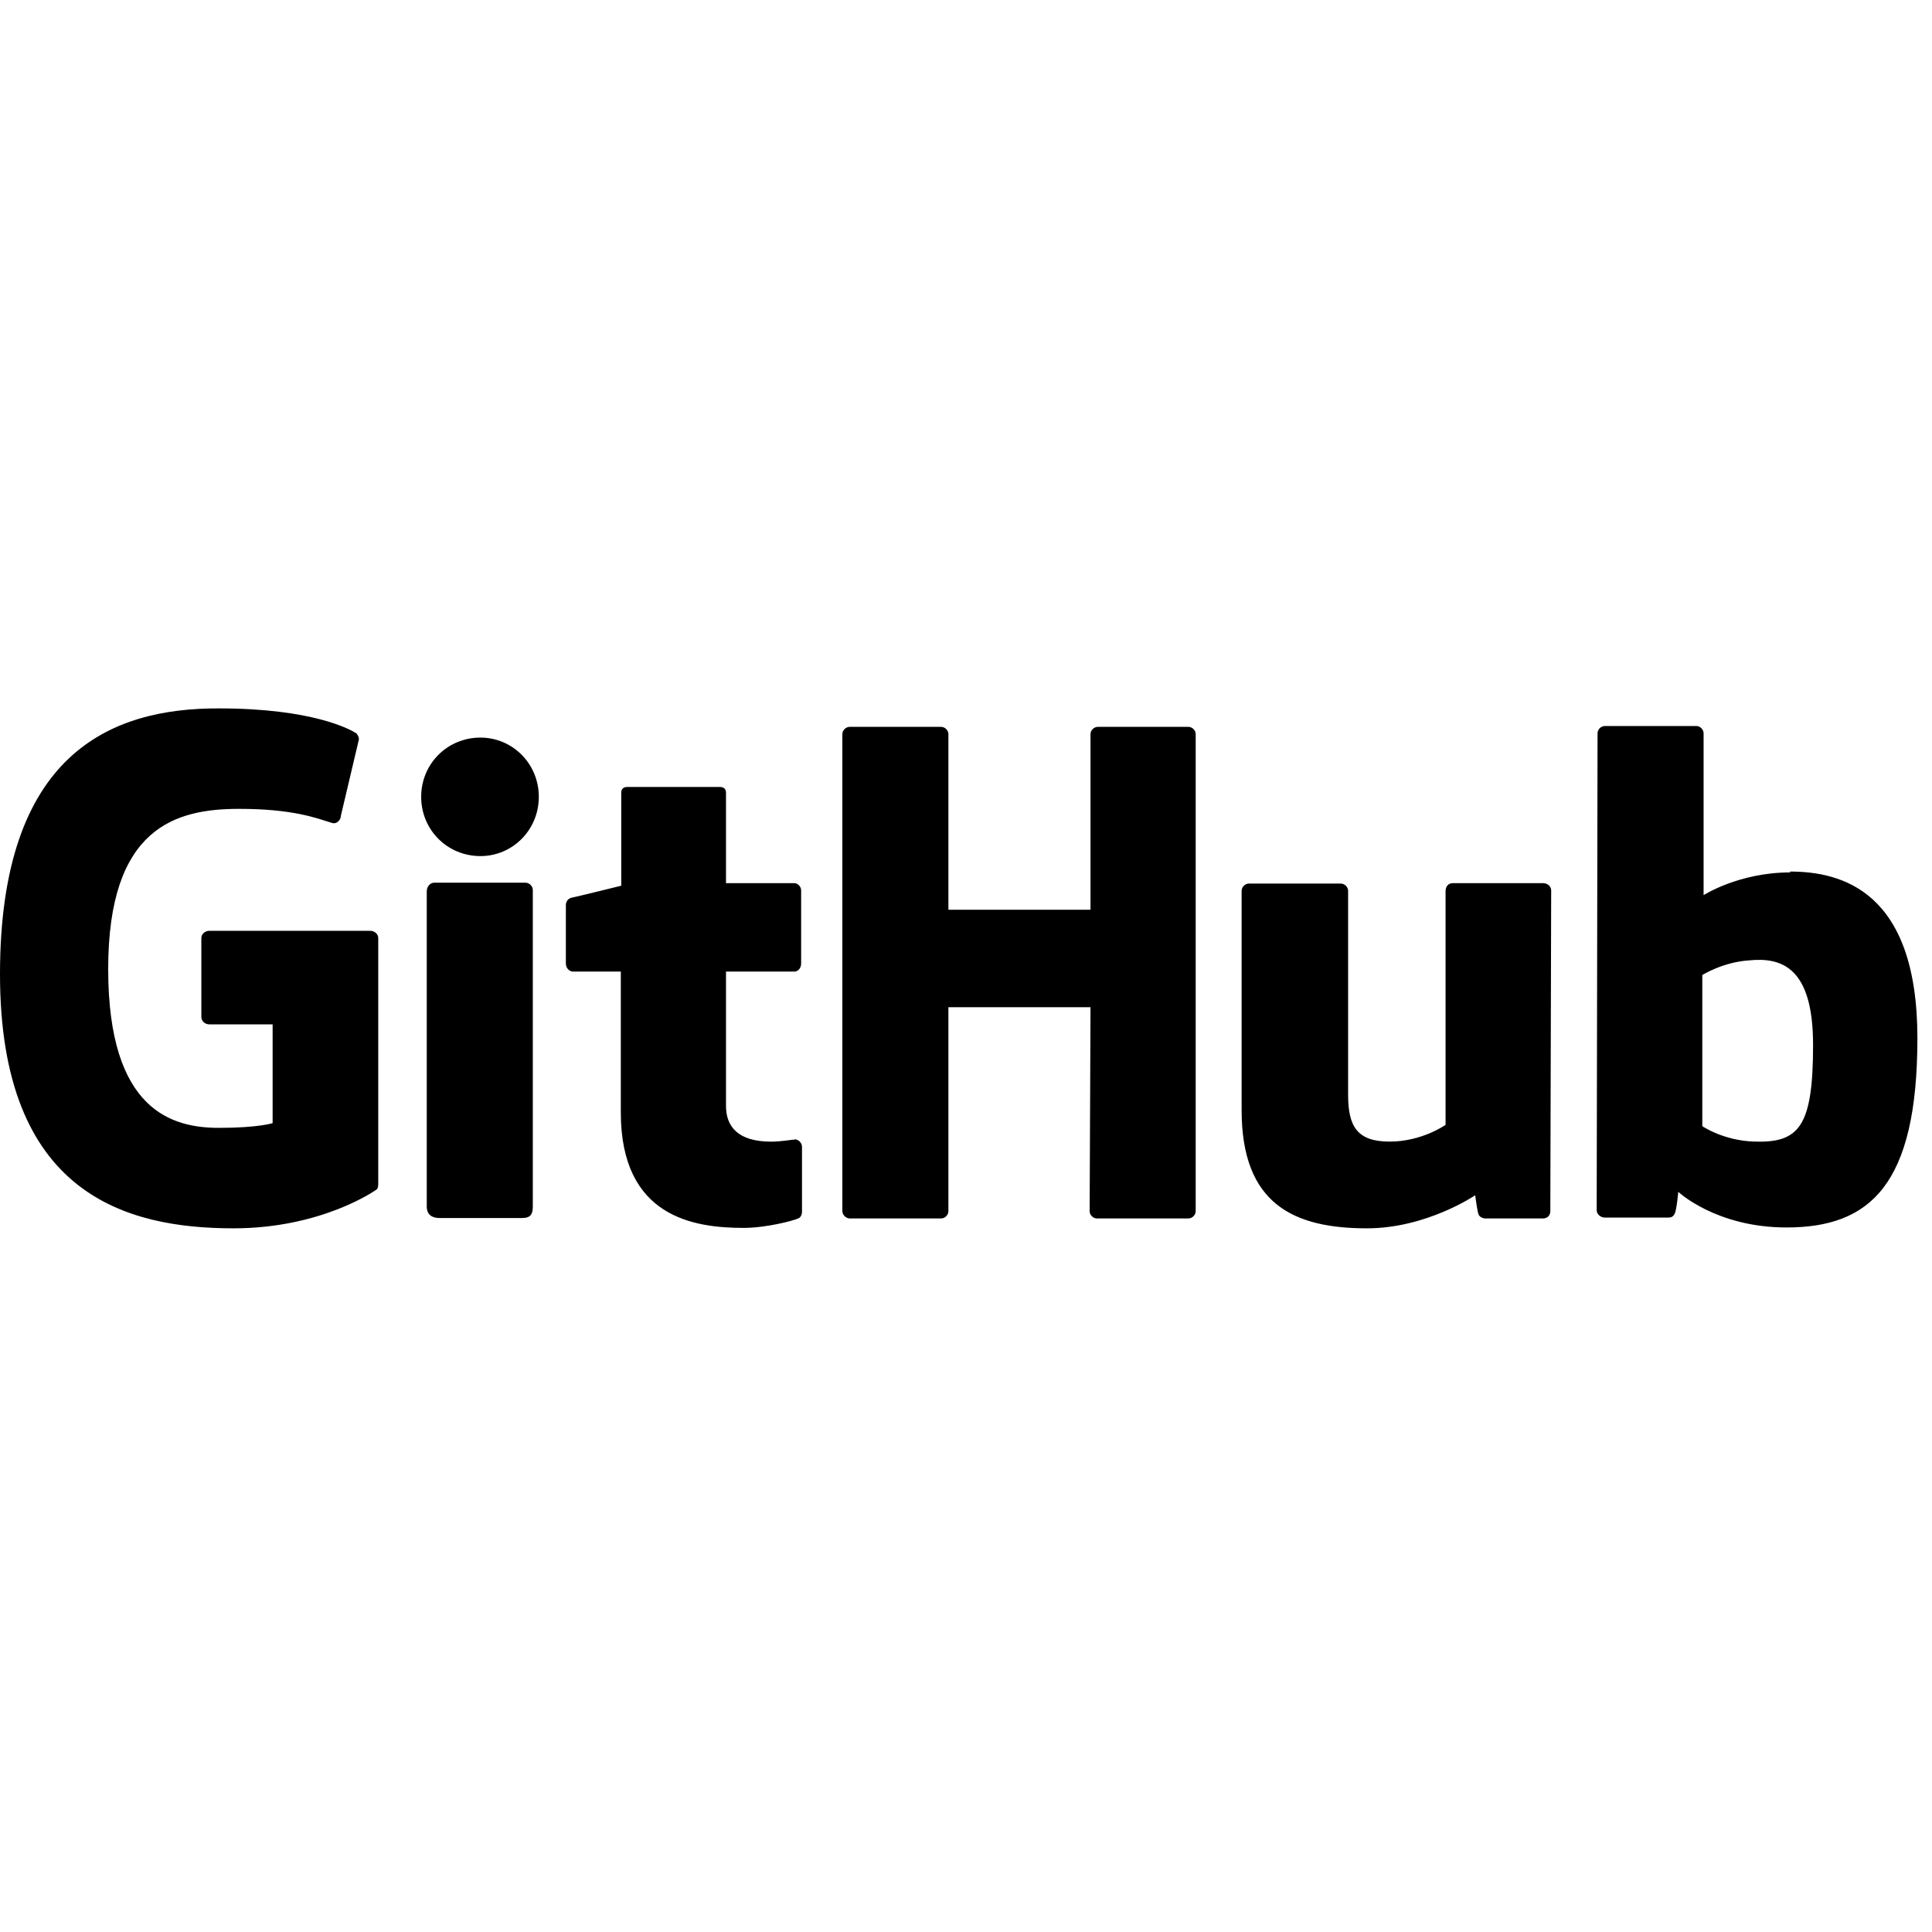
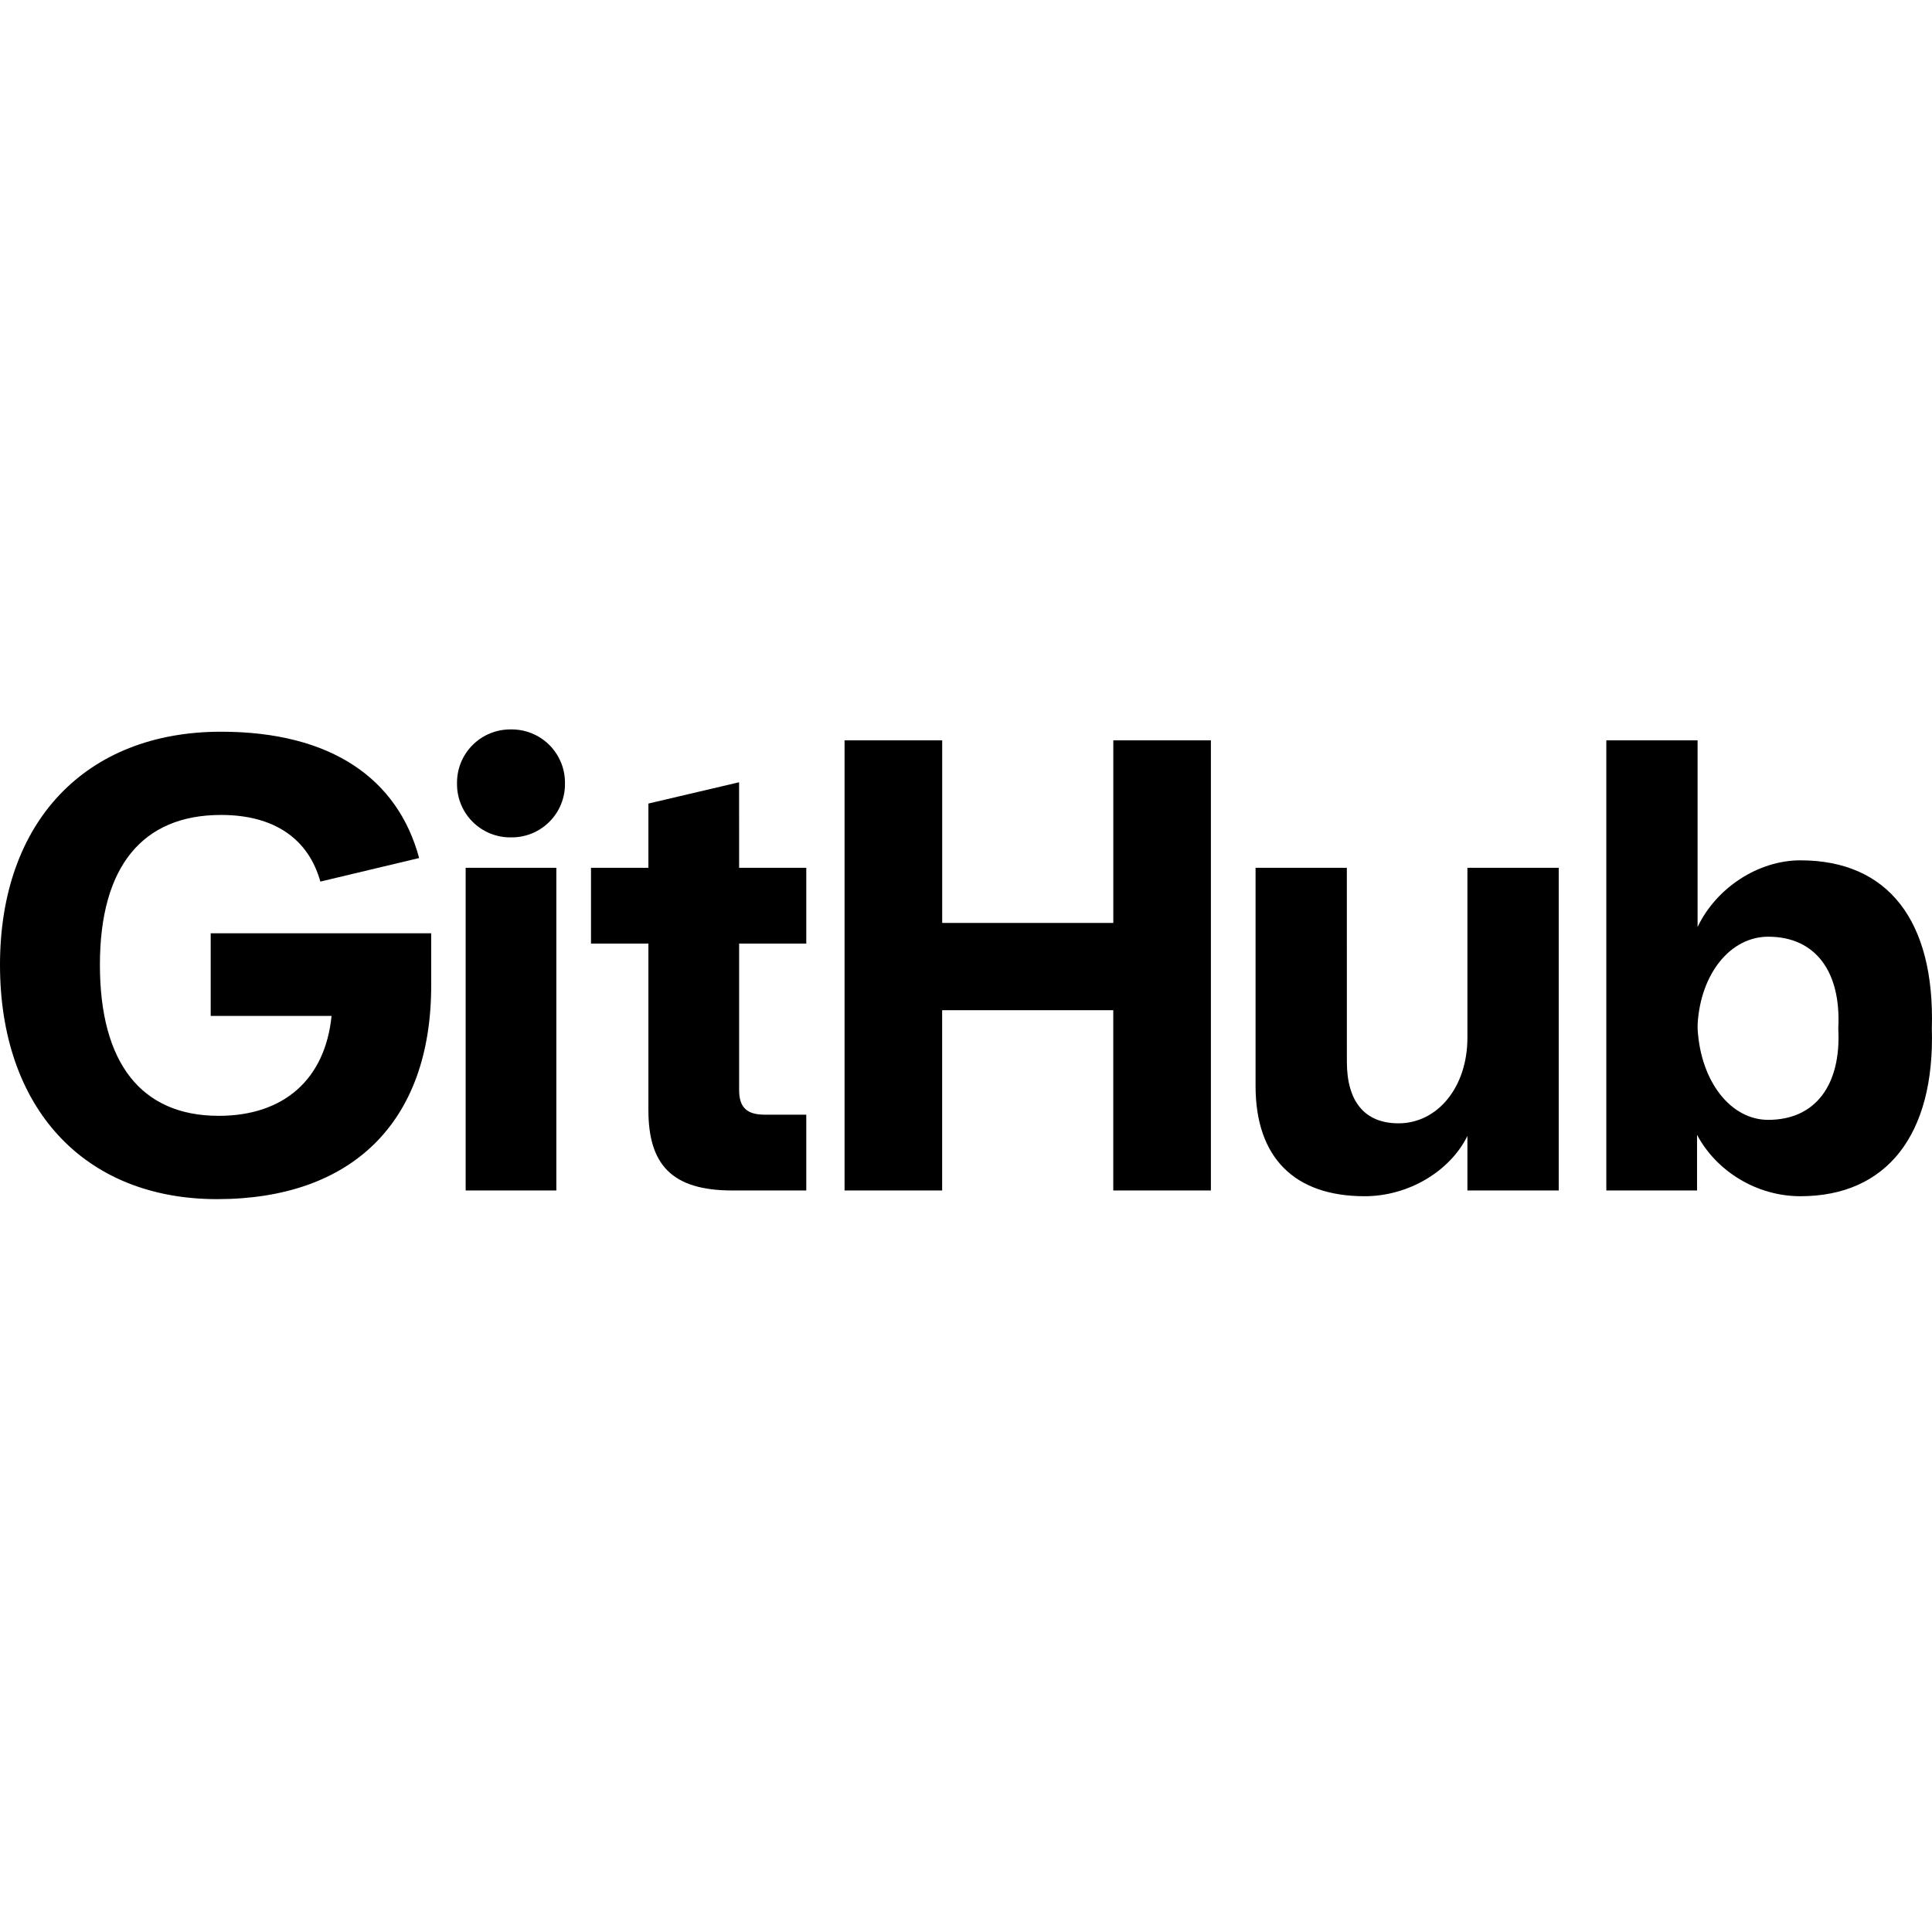
- <svg xmlns="http://www.w3.org/2000/svg" viewBox="0 0 45 16" class="svg octicon-logo-github" width="16" height="16" aria-hidden="true">
-   <path d="M8.81 7.35v5.74c0 .04-.01.11-.06.13 0 0-1.25.89-3.31.89-2.49 0-5.44-.78-5.44-5.92S2.58 1.99 5.1 2c2.18 0 3.06.49 3.2.58.04.05.06.09.06.14L7.94 4.5c0 .09-.09.2-.2.17-.36-.11-.9-.33-2.17-.33-1.47 0-3.05.42-3.05 3.73s1.5 3.7 2.58 3.7c.92 0 1.25-.11 1.25-.11v-2.3H4.88c-.11 0-.19-.08-.19-.17V7.35c0-.09.08-.17.19-.17h3.74c.11 0 .19.08.19.17m35.85 2.33c0 3.43-1.11 4.41-3.05 4.41-1.64 0-2.52-.83-2.52-.83s-.04.46-.09.52c-.03.06-.08.08-.14.08h-1.48c-.1 0-.19-.08-.19-.17l.02-11.11c0-.09.08-.17.17-.17h2.13c.09 0 .17.08.17.17v3.77s.82-.53 2.02-.53l-.01-.02c1.2 0 2.97.45 2.97 3.88M27.68 2.43c.09 0 .17.08.17.17v11.11c0 .09-.08.17-.17.17h-2.13c-.09 0-.17-.08-.17-.17l.02-4.75h-3.31v4.75c0 .09-.08.17-.17.17h-2.13c-.08 0-.17-.08-.17-.17V2.6c0-.09.08-.17.17-.17h2.13c.09 0 .17.08.17.17v4.09h3.31V2.6c0-.09.08-.17.17-.17Zm8.26 3.64c.11 0 .19.08.19.17l-.02 7.47c0 .09-.06.17-.17.17H34.6c-.07 0-.14-.04-.16-.09-.03-.06-.08-.45-.08-.45s-1.13.77-2.52.77c-1.69 0-2.92-.55-2.92-2.75V6.25c0-.09.08-.17.17-.17h2.14c.09 0 .17.08.17.17V11c0 .75.22 1.09.97 1.09s1.3-.39 1.3-.39V6.26c0-.11.06-.19.17-.19Zm-17.406 5.971h.005a.18.18 0 0 1 .141.179v1.5c0 .07-.03.14-.09.16-.1.05-.74.22-1.27.22-1.16 0-2.86-.25-2.86-2.69V8.13h-1.11c-.09 0-.17-.08-.17-.19V6.58c0-.08.05-.15.13-.17.07-.01 1.16-.28 1.16-.28V3.96c0-.08.05-.13.14-.13h2.16c.09 0 .14.05.14.13v2.11h1.59c.08 0 .16.08.16.17v1.7c0 .11-.07.19-.16.19h-1.59v3.131c0 .47.27.83 1.05.83.247 0 .481-.049.574-.05M12.24 6.06c.09 0 .17.08.17.17v7.37c0 .18-.05.27-.25.27h-1.92c-.17 0-.3-.07-.3-.27V6.26c0-.11.08-.2.17-.2Zm29.99 3.78c0-1.81-.73-2.05-1.5-1.97-.6.04-1.08.34-1.08.34v3.52s.49.34 1.22.36c1.03.03 1.36-.34 1.36-2.25M11.19 2.68c.75 0 1.36.61 1.36 1.38s-.61 1.38-1.36 1.38c-.77 0-1.38-.61-1.38-1.38s.61-1.38 1.38-1.38m7.34 9.35zl.01.01h-.001l-.005-.001v.001c-.009-.001-.015-.011-.024-.011Z" />
+ <svg xmlns="http://www.w3.org/2000/svg" viewBox="0 0 49 16" class="svg octicon-logo-github" width="16" height="16" aria-hidden="true">
+   <path d="M5.606 2.058c2.796 0 4.485 1.194 5.024 3.204l-2.505.597c-.305-1.092-1.179-1.69-2.519-1.69-1.995 0-3.072 1.311-3.072 3.801s1.048 3.83 3.014 3.83c1.656 0 2.7-.93 2.861-2.534H5.344V7.17h5.592v1.326c0 3.48-2.024 5.417-5.432 5.417C2.126 13.912 0 11.596 0 7.97s2.17-5.912 5.606-5.912m28.554 8.373c0 1.005.45 1.559 1.31 1.559.99 0 1.747-.918 1.747-2.17V5.51h2.316v8.183h-2.316V12.31c-.436.888-1.485 1.529-2.606 1.529-1.791 0-2.767-.99-2.767-2.796V5.509h2.315z" />
+   <path fill-rule="evenodd" d="M43.055 7.01c.471-.99 1.535-1.69 2.607-1.69 2.233 0 3.413 1.544 3.334 4.267.078 2.694-1.145 4.252-3.334 4.252-1.116 0-2.136-.641-2.621-1.558v1.412H40.74V2.277h2.315zm1.791.247c-.955 0-1.713.932-1.79 2.213v.131c.077 1.325.835 2.301 1.79 2.301 1.2 0 1.855-.888 1.777-2.315.078-1.442-.577-2.33-1.777-2.33" />
+   <path d="M14.11 13.693h-2.3V5.51h2.3zm4.636-8.183h1.703v1.922h-1.703v3.713c0 .451.204.626.655.626h1.048v1.922h-1.878c-1.53 0-2.126-.655-2.126-2.039V7.432h-1.456V5.509h1.456V3.88l2.3-.54zm5.15-3.233v4.63h4.34v-4.63h2.475v11.416h-2.476V9.121h-4.34v4.572H21.42V2.277zM12.96 2a1.35 1.35 0 0 1 1.369 1.369 1.35 1.35 0 0 1-1.369 1.369 1.35 1.35 0 0 1-1.369-1.37A1.35 1.35 0 0 1 12.96 2" />
</svg>
